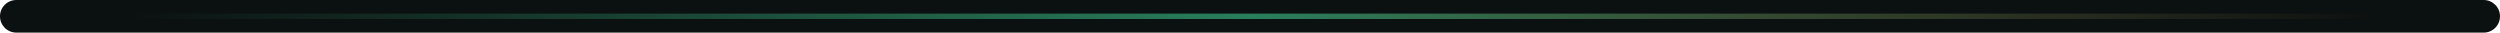
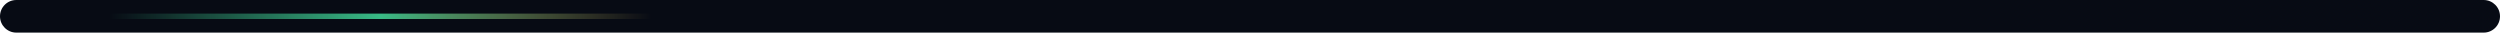
<svg xmlns="http://www.w3.org/2000/svg" width="920" height="12" viewBox="0 0 920 12" role="img" aria-hidden="true">
-   <rect width="920" height="12" rx="6" fill="#0b1010" />
-   <rect x="40" y="5" width="840" height="2" rx="1" fill="url(#g)" />
  <defs>
    <linearGradient id="g" x1="0%" y1="0%" x2="100%" y2="0%">
      <stop offset="0%" stop-color="#41d99a" stop-opacity="0" />
-       <stop offset="50%" stop-color="#41d99a" stop-opacity="0.55" />
+       <stop offset="50%" stop-color="#41d99a" stop-opacity="0.85" />
      <stop offset="100%" stop-color="#f0c45d" stop-opacity="0" />
    </linearGradient>
  </defs>
+   <rect width="920" height="12" rx="6" fill="#070b14" />
+   <rect x="40" y="5" width="200" height="2" rx="1" fill="url(#g)">
+     <animate attributeName="x" values="40;720;40" dur="4s" repeatCount="indefinite" />
+   </rect>
</svg>
